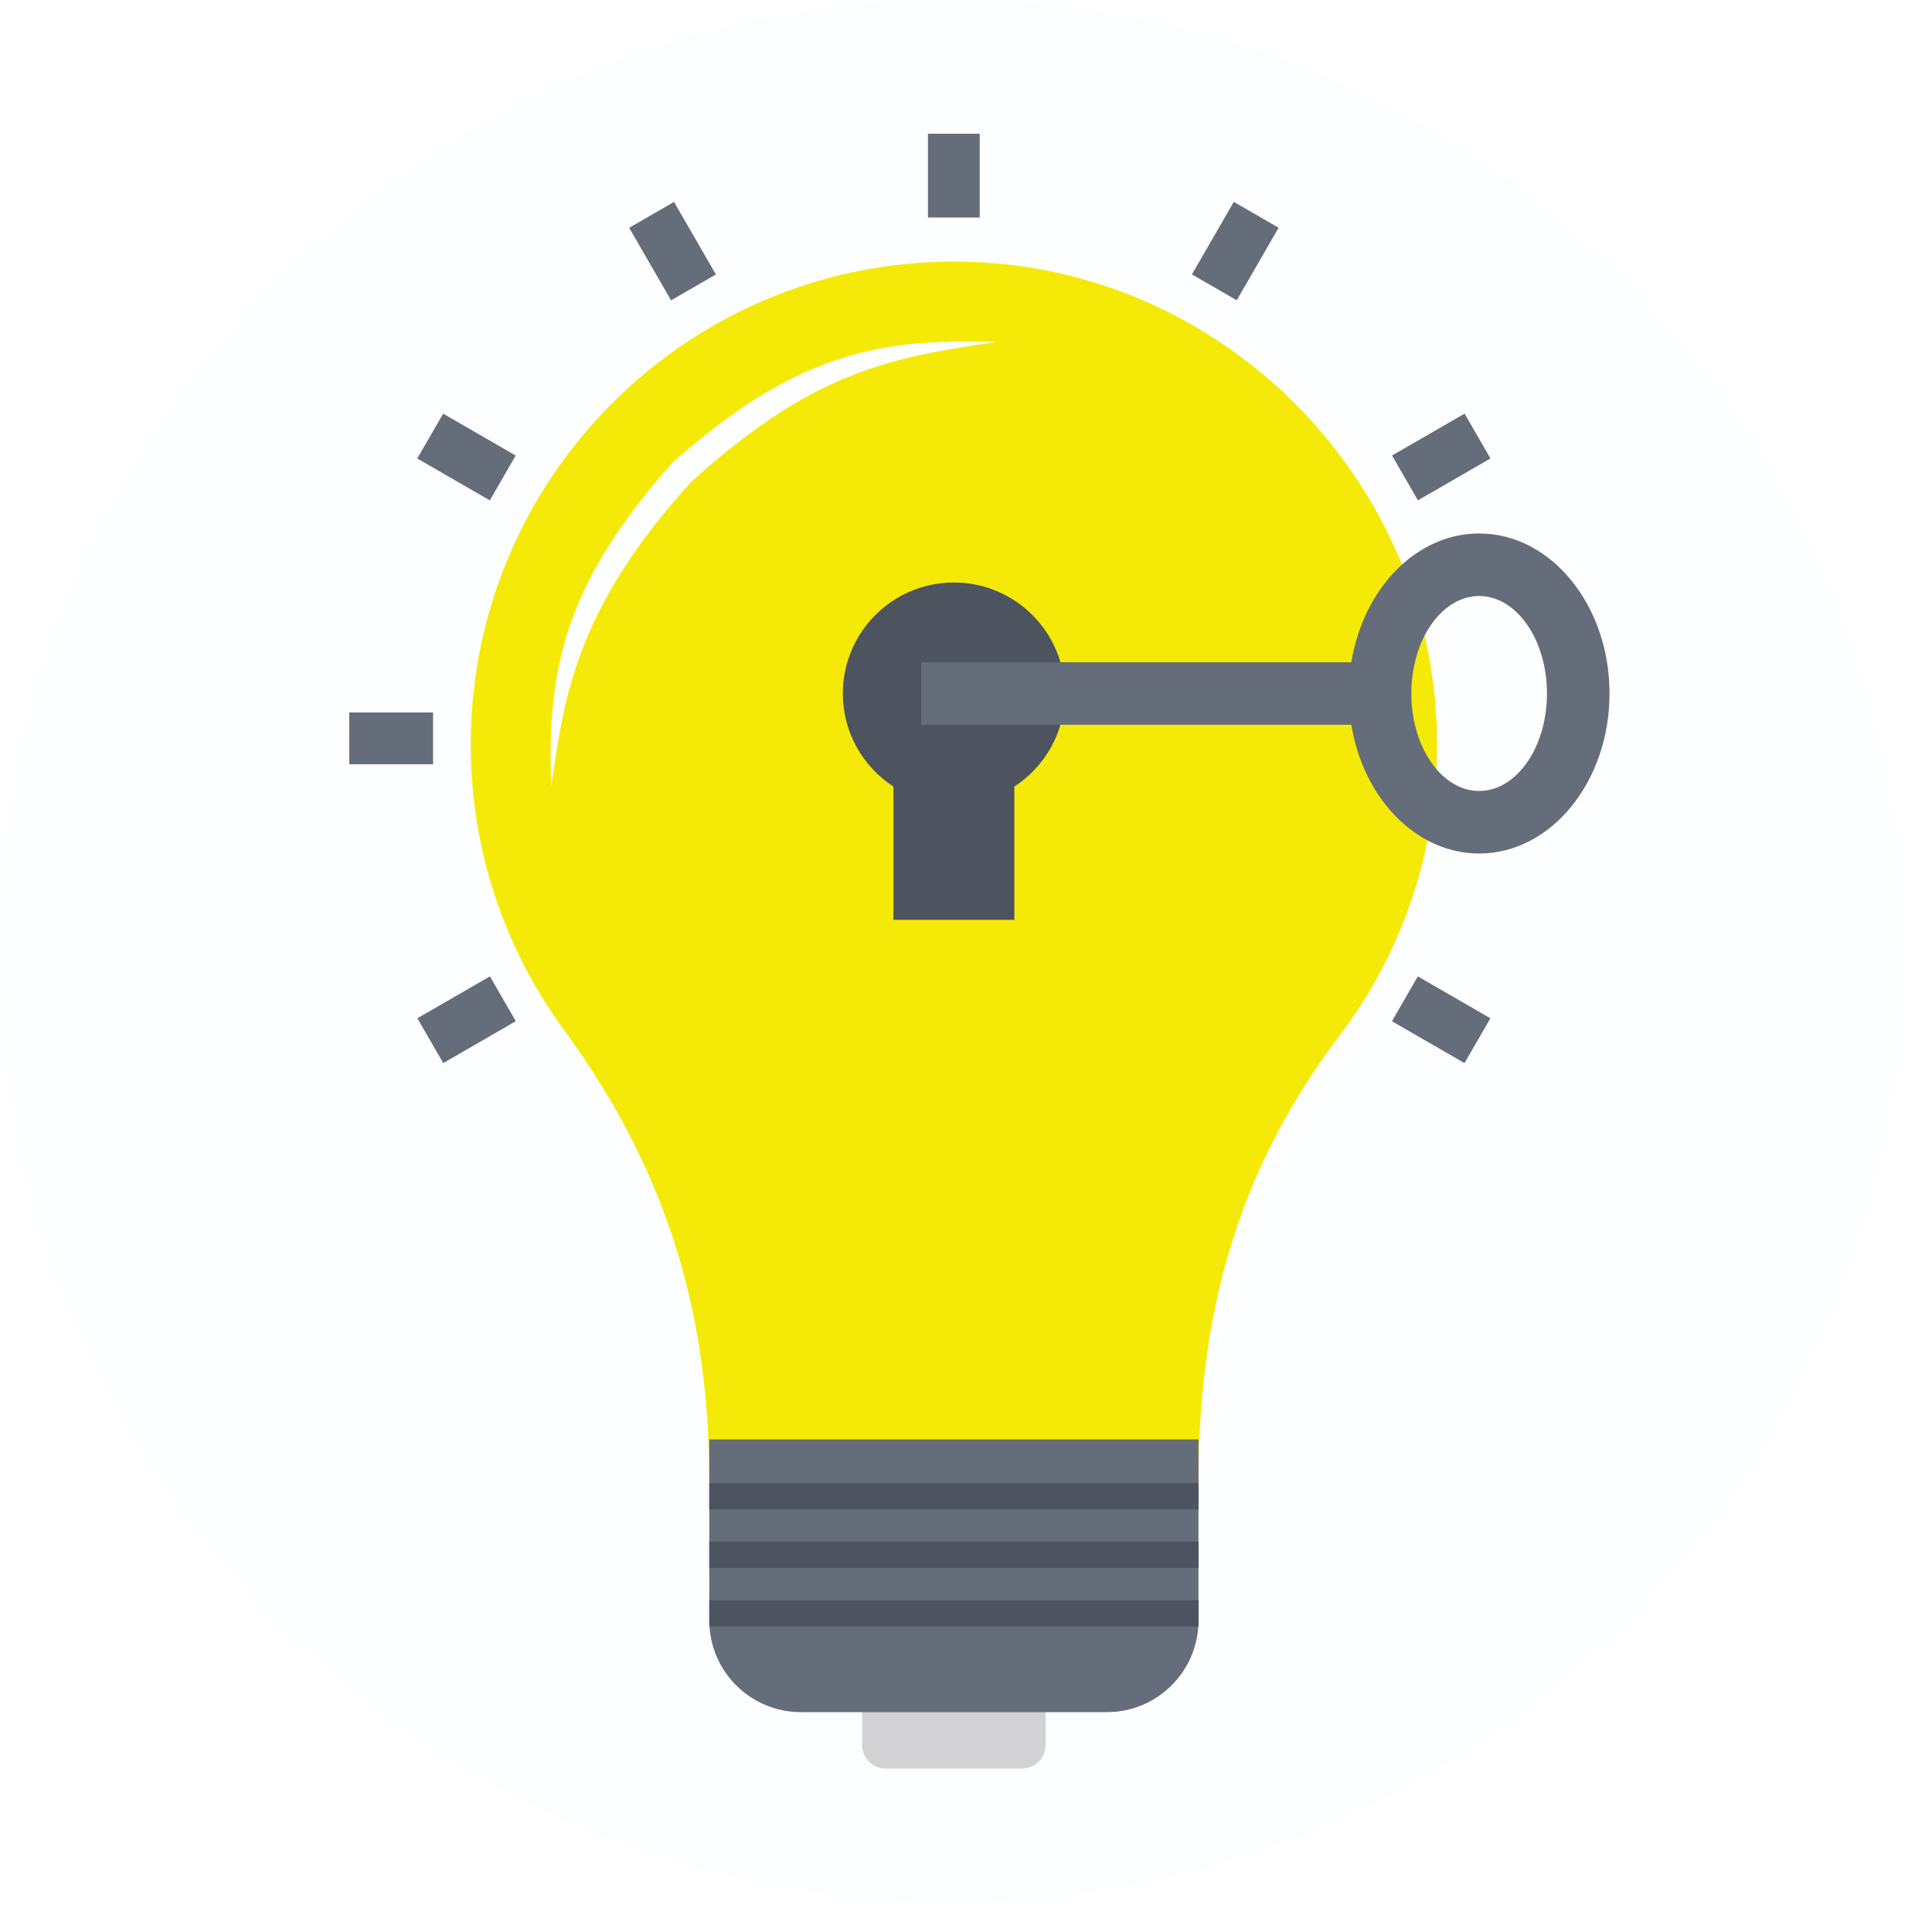
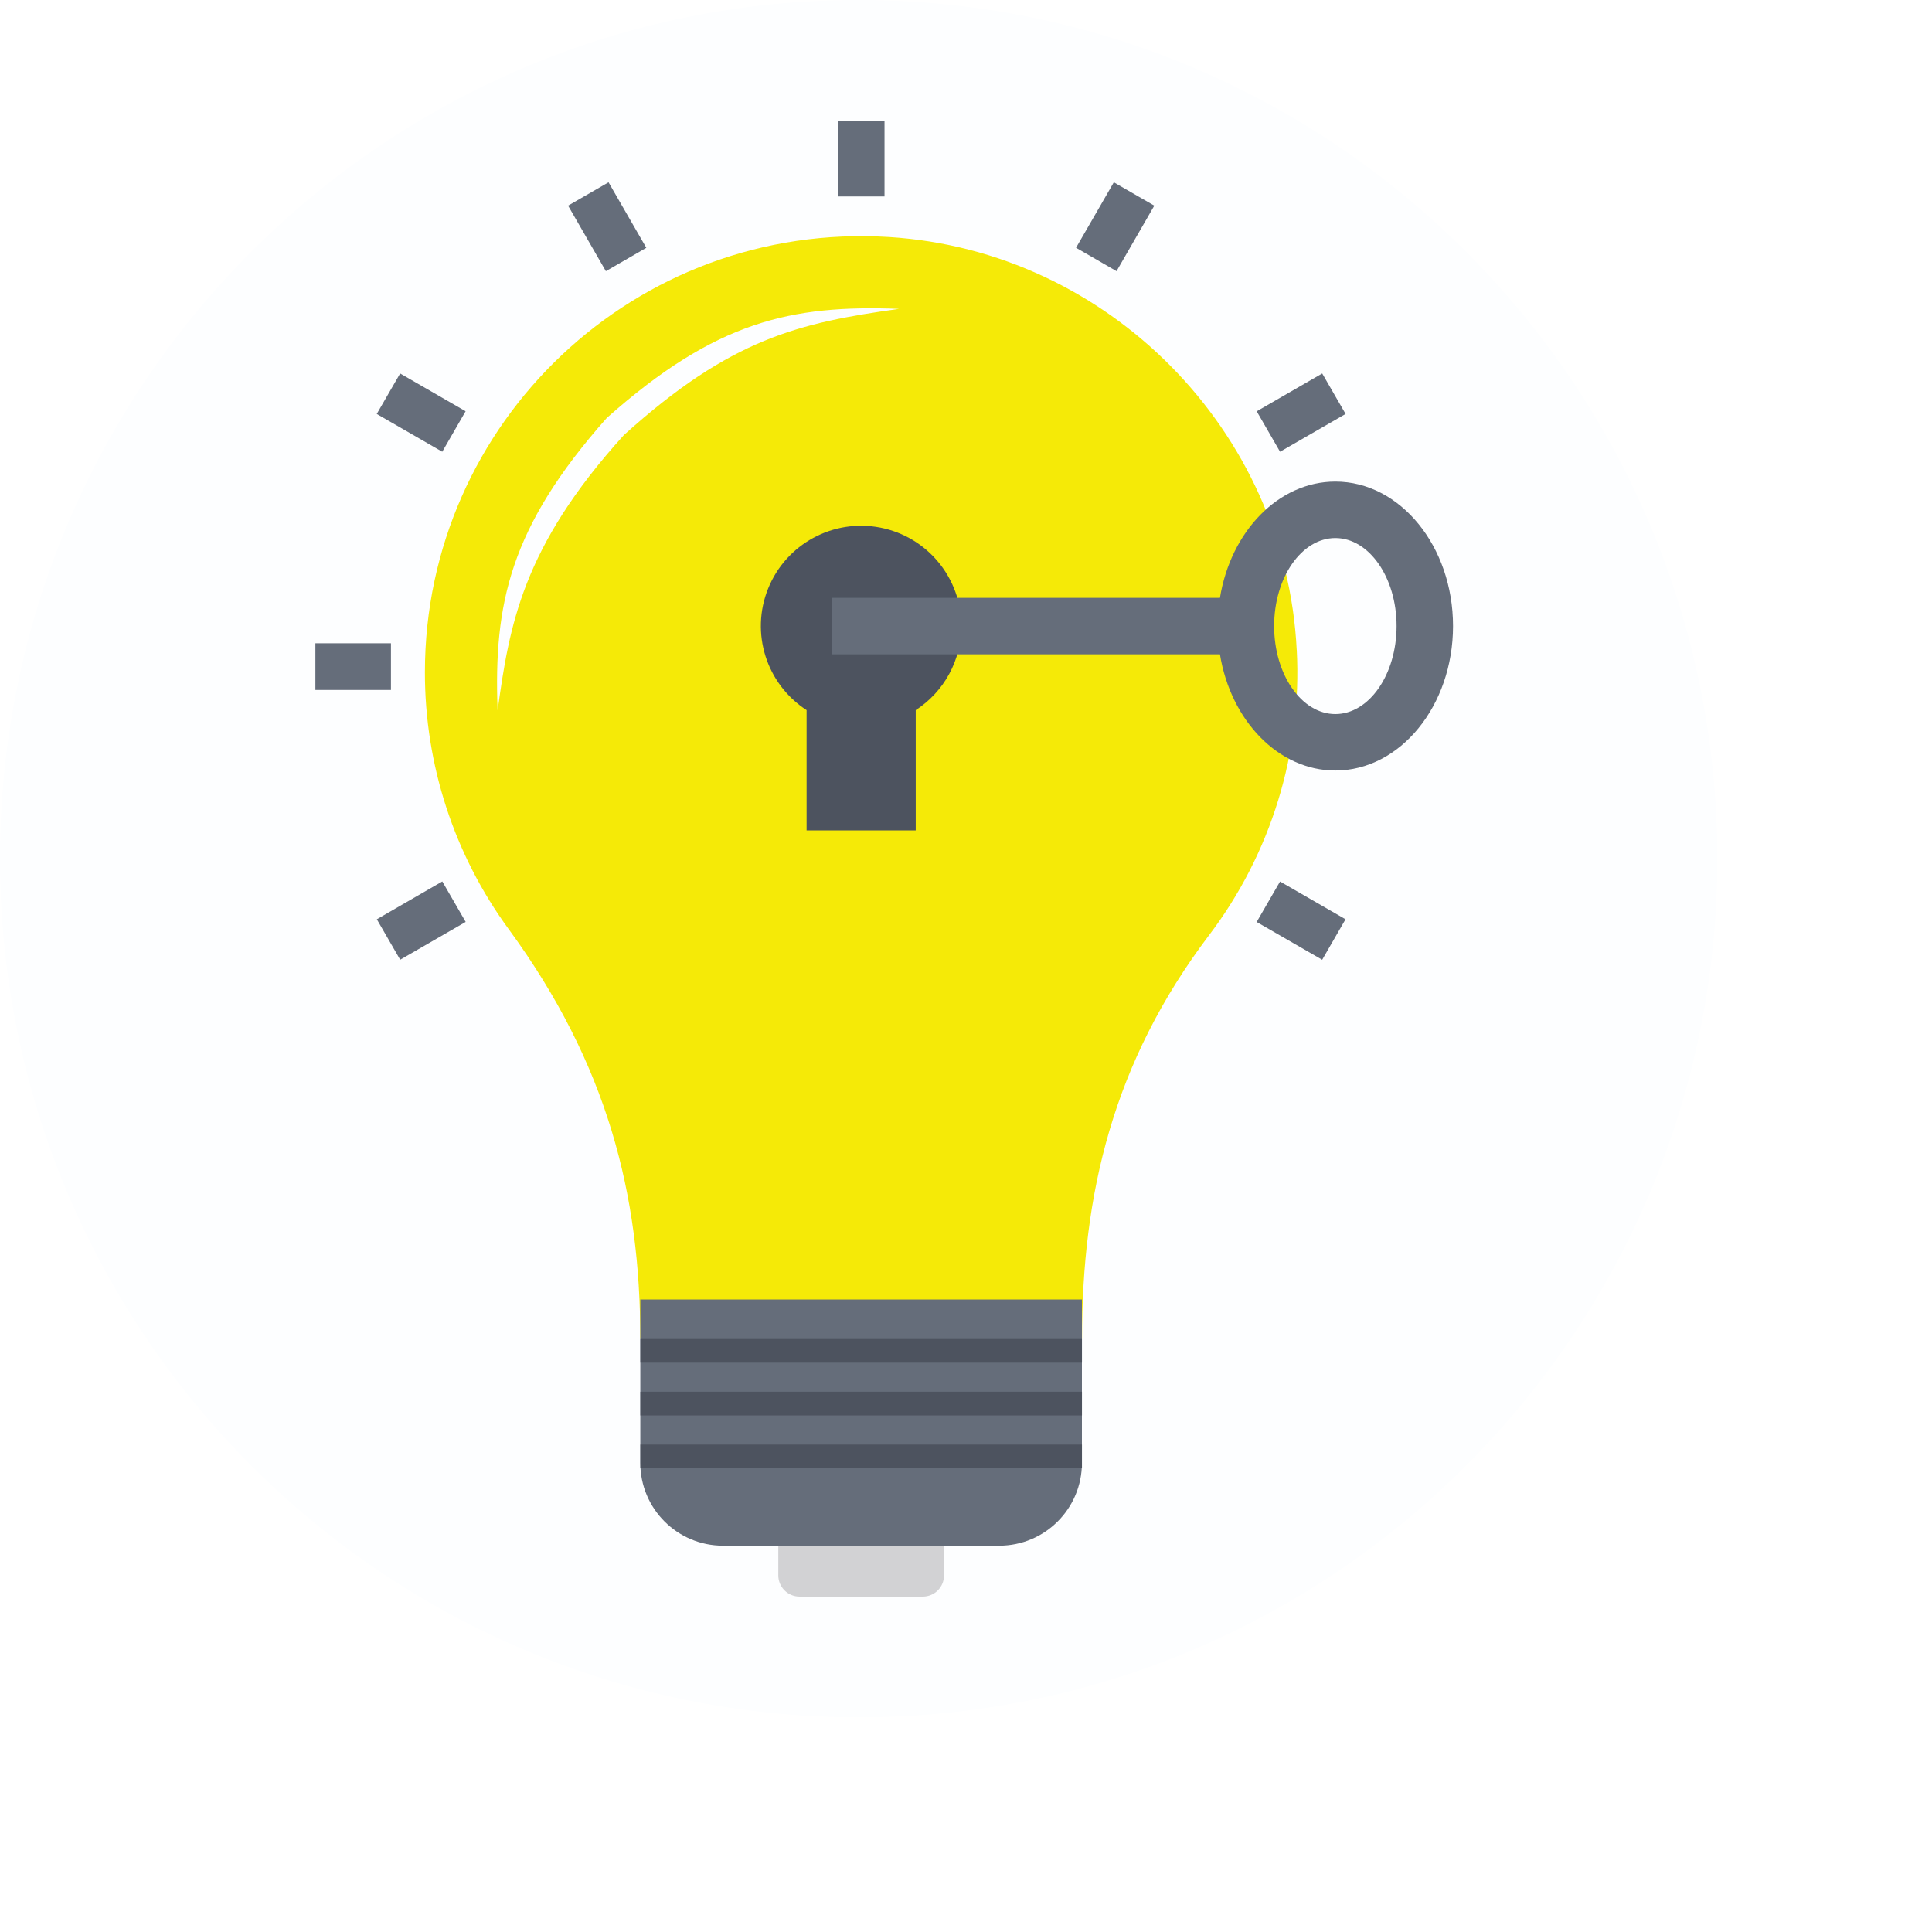
- <svg xmlns="http://www.w3.org/2000/svg" baseProfile="tiny" preserveAspectRatio="xMinYMin meet" viewBox="0 0 520 520" width="520" height="520">
-   <circle cx="256" cy="256" r="256" fill="#fdfeff" />
-   <path d="M386.616 193.748c1.596 32.004-8.396 61.64-26.144 85.068-28.752 37.956-37.896 77.376-37.896 120.368H190.908c0-42.956-9.728-81.832-39.196-122.112-15.724-21.496-25.012-48-25.012-76.672 0-74.564 62.812-134.452 138.396-129.728 65.332 4.084 118.26 57.696 121.52 123.076z" fill="#f5ea07" />
-   <path d="M148.364 211.708c-1.192-31.608 3.552-54.432 32.556-87.116 32.484-28.876 54.972-33.74 87.132-32.516-29.824 4.184-50.096 8.76-82.032 37.624-30.492 33.608-34.152 56.948-37.656 82.008z" fill="#fdfeff" />
-   <path d="M281.44 457.204h-49.4v12.472a6.325 6.325 0 0 0 6.324 6.324h36.756a6.325 6.325 0 0 0 6.324-6.324v-12.472h-.004z" fill="#d2d2d4" />
-   <path d="M297.916 460.824h-82.352c-13.616 0-24.656-11.04-24.656-24.656v-48.74h131.668v48.74c-.004 13.616-11.04 24.656-24.66 24.656z" fill="#656d7a" />
-   <g fill="#4d535f">
-     <path d="M190.908 399.2h131.668v7.064H190.908zm0 15.72h131.668v7.064H190.908zm0 15.76h131.668v7.064H190.908z" />
+ <svg xmlns="http://www.w3.org/2000/svg" baseProfile="tiny" preserveAspectRatio="xMinYMin meet" viewBox="0 0 45 45" width="45" height="45">
+   <g fill="none" fill-rule="evenodd">
+     <g fill-rule="nonzero">
+       <circle fill="#FDFEFF" cx="20" cy="20" r="20" />
+       <path d="M30.204 15.137a10.12 10.12 0 0 1-2.042 6.645c-2.246 2.966-2.96 6.046-2.96 9.404H14.914c0-3.356-.76-6.393-3.063-9.54a10.111 10.111 0 0 1-1.954-5.99c0-5.825 4.908-10.504 10.813-10.135 5.104.32 9.239 4.508 9.493 9.616z" fill="#F5EA07" />
+       <path d="M11.59 16.54c-.092-2.47.278-4.253 2.544-6.806 2.538-2.256 4.295-2.636 6.808-2.54-2.33.326-3.914.684-6.41 2.939-2.381 2.625-2.667 4.449-2.941 6.407z" fill="#FDFEFF" />
+       <path d="M21.988 35.72h-3.86v.973c0 .273.221.494.494.495h2.872a.494.494 0 0 0 .494-.495v-.974z" fill="#D2D2D4" />
+       <path d="M23.275 36.002H16.84a1.926 1.926 0 0 1-1.926-1.926v-3.808H25.2v3.808a1.927 1.927 0 0 1-1.926 1.926z" fill="#656D7A" />
+       <g transform="translate(14.844 31.172)" fill="#4D535F">
+         <path d="M.07.016h10.287v.551H.072V.016zm0 1.228h10.287v.552H.072v-.552zm0 1.231h10.287v.552H.072v-.552z" />
+       </g>
+       <g transform="translate(7.344 2.813)" fill="#656D7A">
+         <path d="M0 12.17h1.762v1.088H.002v-1.089zm3.503 6.49l-1.526.881-.544-.942 1.525-.881.545.943zM23.997 6.829l-1.526.88-.544-.942 1.526-.881.544.942zm-4.455-4.852l-.88 1.526-.943-.545.88-1.525.943.544zM12.17 0h1.088v1.762H12.17V0zM6.83 1.433l.88 1.526-.942.544-.88-1.526.942-.544zm15.64 16.286l1.526.88-.544.943-1.526-.88.545-.943zM1.976 5.886l1.525.88-.544.943-1.526-.88.545-.943z" />
+       </g>
+       <path d="M22.392 14.583a2.335 2.335 0 1 0-3.605 1.957v2.802h2.542V16.54a2.331 2.331 0 0 0 1.063-1.957z" fill="#4D535F" />
+       <path d="M31.103 11.217c-1.328 0-2.438 1.166-2.688 2.708h-9.043v1.315h9.043c.25 1.542 1.36 2.707 2.688 2.707 1.511 0 2.741-1.51 2.741-3.365 0-1.855-1.23-3.365-2.741-3.365zm1.426 3.365c0 1.13-.64 2.05-1.426 2.05-.786 0-1.426-.92-1.426-2.05s.64-2.05 1.426-2.05c.786 0 1.426.92 1.426 2.05z" fill="#656D7A" />
+     </g>
  </g>
-   <g fill="#656d7a">
-     <path d="M94.008 191.768h22.552V205.7H94.008zm44.825 83.087l-19.53 11.276-6.966-12.065 19.53-11.276zM401.16 123.392l-19.527 11.274-6.966-12.065 19.526-11.274zm-57.017-62.098L332.87 80.821l-12.065-6.966 11.274-19.527zM249.76 36h13.932v22.548H249.76zm-68.35 18.346l11.274 19.526-12.065 6.966-11.274-19.526zm200.2 208.452l19.53 11.276-6.966 12.065-19.53-11.276zM119.275 111.337L138.8 122.61l-6.966 12.065-19.526-11.274z" />
-   </g>
-   <path d="M286.624 186.664c0-16.504-13.38-29.884-29.884-29.884s-29.884 13.38-29.884 29.884c0 10.496 5.424 19.716 13.612 25.044v35.868h32.544v-35.868c8.188-5.332 13.612-14.548 13.612-25.044z" fill="#4d535f" />
-   <path d="M398.116 143.584c-17 0-31.204 14.92-34.404 34.652H247.968v16.836h115.744c3.2 19.732 17.404 34.652 34.404 34.652 19.348 0 35.088-19.32 35.088-43.072s-15.744-43.068-35.088-43.068zm18.252 43.072c0 14.468-8.188 26.236-18.252 26.236-10.064 0-18.252-11.768-18.252-26.236s8.188-26.24 18.252-26.24c10.064.004 18.252 11.772 18.252 26.24z" fill="#656d7a" />
</svg>
